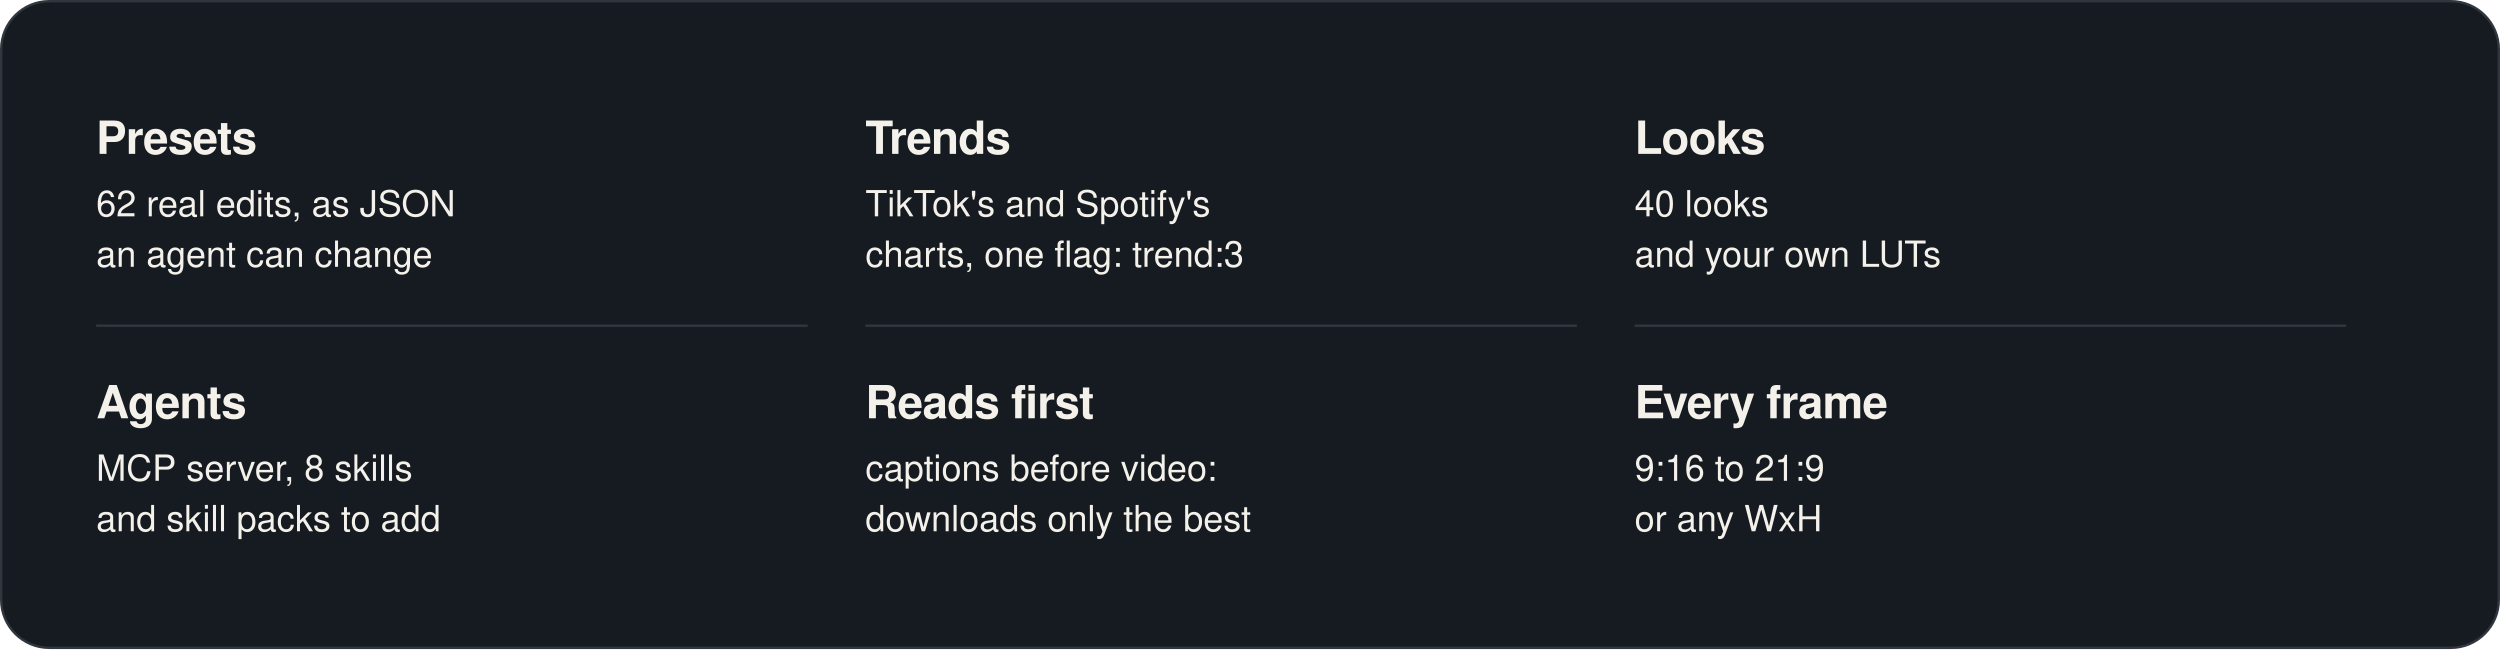
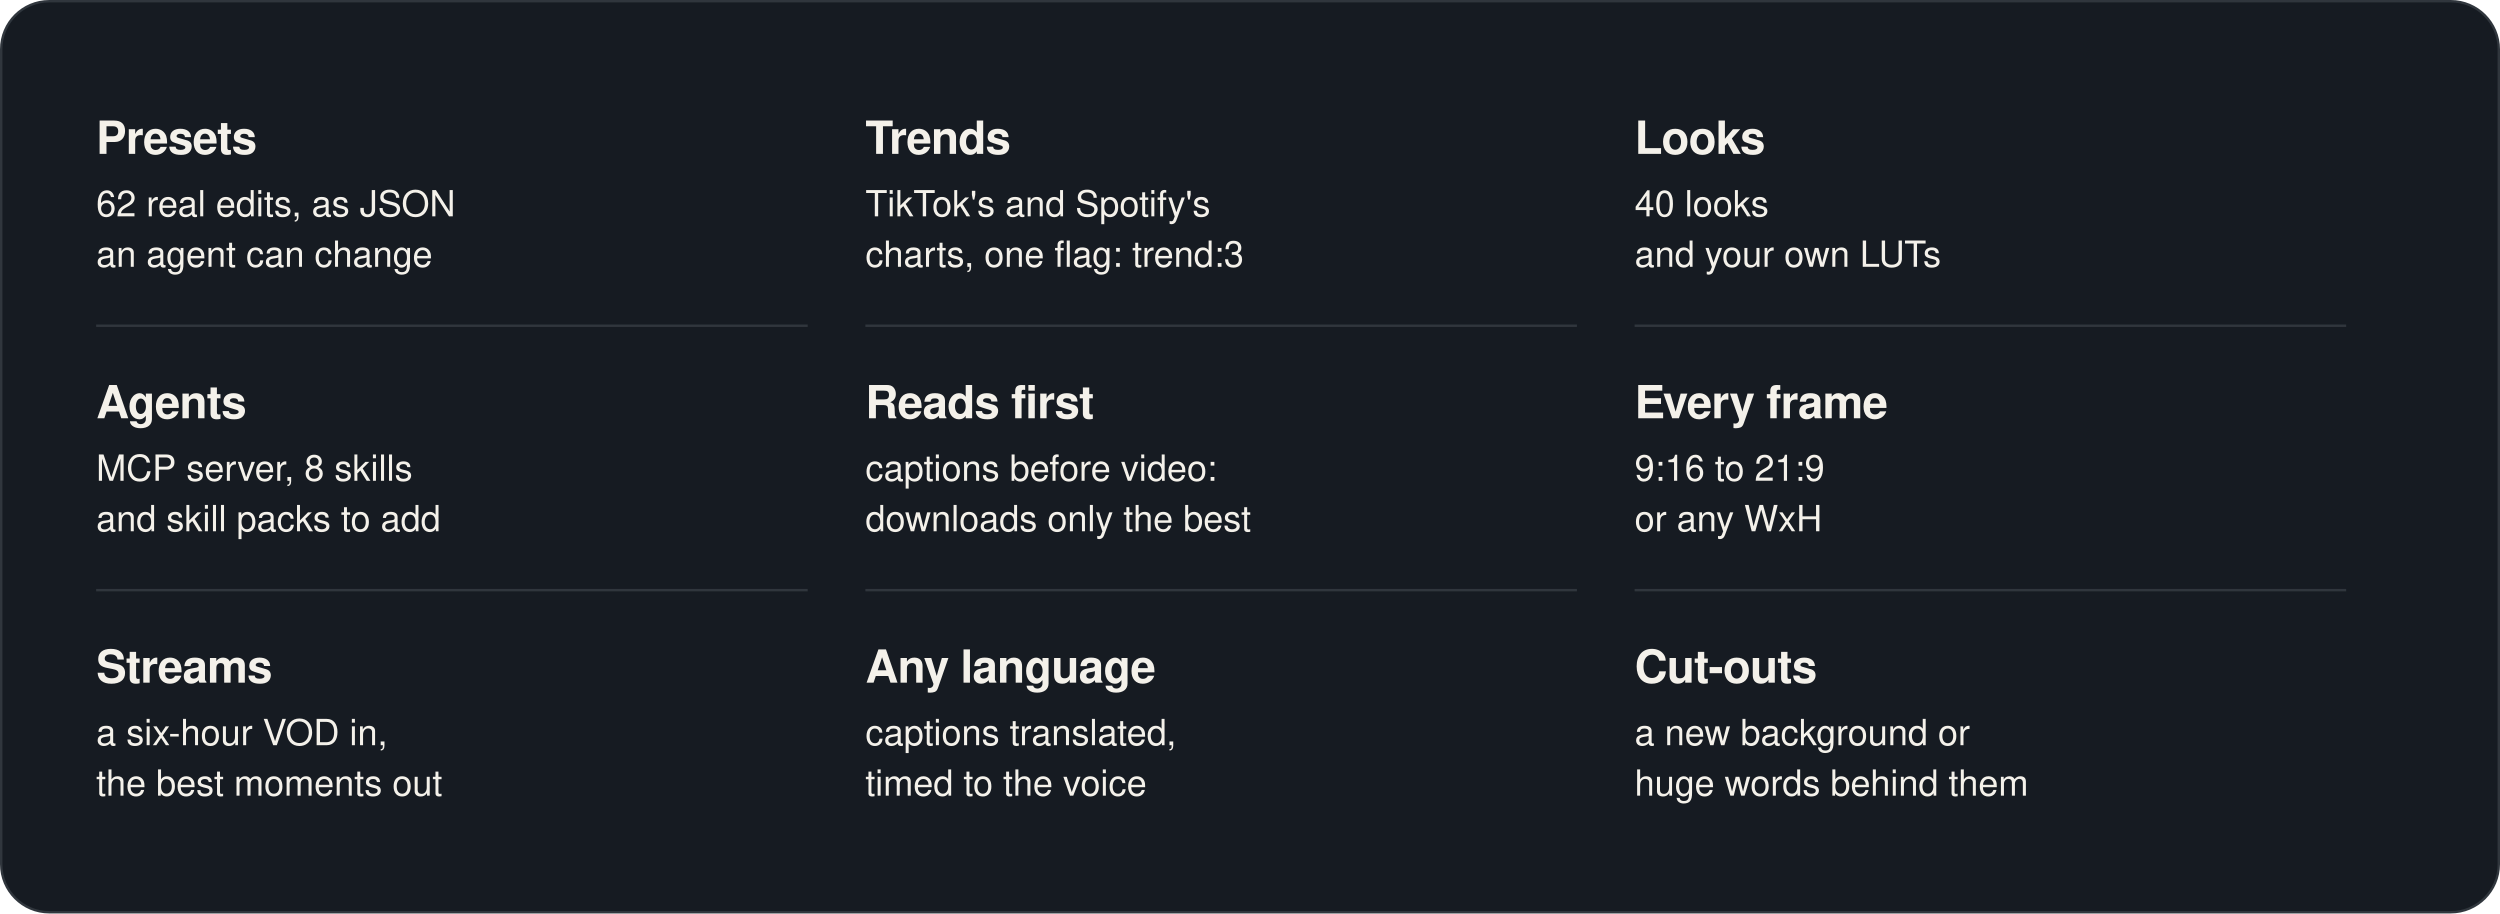
- <svg xmlns="http://www.w3.org/2000/svg" width="1040" height="270" viewBox="0 0 1040 270" role="img" aria-label="Presets, trends, looks, agents, reads captions first, every frame size">
-   <rect x="0.5" y="0.5" width="1039" height="269" rx="20" fill="#161B22" stroke="#30363D" />
+ <svg xmlns="http://www.w3.org/2000/svg" width="1040" height="380" viewBox="0 0 1040 380" role="img" aria-label="Presets, trends, looks, agents, reads captions first, every frame size, stream VODs into clips, captions in any language, the person cut out">
+   <rect x="0.5" y="0.5" width="1039" height="379" rx="20" fill="#161B22" stroke="#30363D" />
  <g transform="translate(40,40)">
    <text x="0" y="24" font-family="Helvetica Neue, Helvetica, Arial, Liberation Sans, sans-serif" font-weight="700" font-size="19" fill="#F4F1EA" text-anchor="start" letter-spacing="-0.3">Presets</text>
    <text x="0" y="50" font-family="Helvetica Neue, Helvetica, Arial, Liberation Sans, sans-serif" font-weight="300" font-size="15" fill="#F4F1EA" text-anchor="start" letter-spacing="0">62 real edits, as JSON</text>
    <text x="0" y="71" font-family="Helvetica Neue, Helvetica, Arial, Liberation Sans, sans-serif" font-weight="300" font-size="15" fill="#F4F1EA" text-anchor="start" letter-spacing="0">an agent can change</text>
    <text x="320" y="24" font-family="Helvetica Neue, Helvetica, Arial, Liberation Sans, sans-serif" font-weight="700" font-size="19" fill="#F4F1EA" text-anchor="start" letter-spacing="-0.3">Trends</text>
    <text x="320" y="50" font-family="Helvetica Neue, Helvetica, Arial, Liberation Sans, sans-serif" font-weight="300" font-size="15" fill="#F4F1EA" text-anchor="start" letter-spacing="0">TikTok's and Spotify's</text>
    <text x="320" y="71" font-family="Helvetica Neue, Helvetica, Arial, Liberation Sans, sans-serif" font-weight="300" font-size="15" fill="#F4F1EA" text-anchor="start" letter-spacing="0">charts, one flag: trend:3</text>
    <text x="640" y="24" font-family="Helvetica Neue, Helvetica, Arial, Liberation Sans, sans-serif" font-weight="700" font-size="19" fill="#F4F1EA" text-anchor="start" letter-spacing="-0.3">Looks</text>
    <text x="640" y="50" font-family="Helvetica Neue, Helvetica, Arial, Liberation Sans, sans-serif" font-weight="300" font-size="15" fill="#F4F1EA" text-anchor="start" letter-spacing="0">40 looks</text>
    <text x="640" y="71" font-family="Helvetica Neue, Helvetica, Arial, Liberation Sans, sans-serif" font-weight="300" font-size="15" fill="#F4F1EA" text-anchor="start" letter-spacing="0">and your own LUTs</text>
    <line x1="0" y1="95.5" x2="296" y2="95.5" stroke="#30363D" stroke-width="1" />
    <text x="0" y="134" font-family="Helvetica Neue, Helvetica, Arial, Liberation Sans, sans-serif" font-weight="700" font-size="19" fill="#F4F1EA" text-anchor="start" letter-spacing="-0.3">Agents</text>
    <text x="0" y="160" font-family="Helvetica Neue, Helvetica, Arial, Liberation Sans, sans-serif" font-weight="300" font-size="15" fill="#F4F1EA" text-anchor="start" letter-spacing="0">MCP server, 8 skills</text>
    <text x="0" y="181" font-family="Helvetica Neue, Helvetica, Arial, Liberation Sans, sans-serif" font-weight="300" font-size="15" fill="#F4F1EA" text-anchor="start" letter-spacing="0">and skill packs to add</text>
    <line x1="320" y1="95.5" x2="616" y2="95.5" stroke="#30363D" stroke-width="1" />
    <text x="320" y="134" font-family="Helvetica Neue, Helvetica, Arial, Liberation Sans, sans-serif" font-weight="700" font-size="19" fill="#F4F1EA" text-anchor="start" letter-spacing="-0.3">Reads first</text>
    <text x="320" y="160" font-family="Helvetica Neue, Helvetica, Arial, Liberation Sans, sans-serif" font-weight="300" font-size="15" fill="#F4F1EA" text-anchor="start" letter-spacing="0">captions before video:</text>
    <text x="320" y="181" font-family="Helvetica Neue, Helvetica, Arial, Liberation Sans, sans-serif" font-weight="300" font-size="15" fill="#F4F1EA" text-anchor="start" letter-spacing="0">downloads only the best</text>
    <line x1="640" y1="95.5" x2="936" y2="95.5" stroke="#30363D" stroke-width="1" />
    <text x="640" y="134" font-family="Helvetica Neue, Helvetica, Arial, Liberation Sans, sans-serif" font-weight="700" font-size="19" fill="#F4F1EA" text-anchor="start" letter-spacing="-0.3">Every frame</text>
    <text x="640" y="160" font-family="Helvetica Neue, Helvetica, Arial, Liberation Sans, sans-serif" font-weight="300" font-size="15" fill="#F4F1EA" text-anchor="start" letter-spacing="0">9:16 to 21:9</text>
    <text x="640" y="181" font-family="Helvetica Neue, Helvetica, Arial, Liberation Sans, sans-serif" font-weight="300" font-size="15" fill="#F4F1EA" text-anchor="start" letter-spacing="0">or any WxH</text>
+     <line x1="0" y1="205.5" x2="296" y2="205.5" stroke="#30363D" stroke-width="1" />
+     <text x="0" y="244" font-family="Helvetica Neue, Helvetica, Arial, Liberation Sans, sans-serif" font-weight="700" font-size="19" fill="#F4F1EA" text-anchor="start" letter-spacing="-0.3">Streams</text>
+     <text x="0" y="270" font-family="Helvetica Neue, Helvetica, Arial, Liberation Sans, sans-serif" font-weight="300" font-size="15" fill="#F4F1EA" text-anchor="start" letter-spacing="0">a six-hour VOD in,</text>
+     <text x="0" y="291" font-family="Helvetica Neue, Helvetica, Arial, Liberation Sans, sans-serif" font-weight="300" font-size="15" fill="#F4F1EA" text-anchor="start" letter-spacing="0">the best moments out</text>
+     <line x1="320" y1="205.5" x2="616" y2="205.5" stroke="#30363D" stroke-width="1" />
+     <text x="320" y="244" font-family="Helvetica Neue, Helvetica, Arial, Liberation Sans, sans-serif" font-weight="700" font-size="19" fill="#F4F1EA" text-anchor="start" letter-spacing="-0.3">Any language</text>
+     <text x="320" y="270" font-family="Helvetica Neue, Helvetica, Arial, Liberation Sans, sans-serif" font-weight="300" font-size="15" fill="#F4F1EA" text-anchor="start" letter-spacing="0">captions translated,</text>
+     <text x="320" y="291" font-family="Helvetica Neue, Helvetica, Arial, Liberation Sans, sans-serif" font-weight="300" font-size="15" fill="#F4F1EA" text-anchor="start" letter-spacing="0">timed to the voice</text>
+     <line x1="640" y1="205.5" x2="936" y2="205.5" stroke="#30363D" stroke-width="1" />
+     <text x="640" y="244" font-family="Helvetica Neue, Helvetica, Arial, Liberation Sans, sans-serif" font-weight="700" font-size="19" fill="#F4F1EA" text-anchor="start" letter-spacing="-0.3">Cut-outs</text>
+     <text x="640" y="270" font-family="Helvetica Neue, Helvetica, Arial, Liberation Sans, sans-serif" font-weight="300" font-size="15" fill="#F4F1EA" text-anchor="start" letter-spacing="0">a new background or</text>
+     <text x="640" y="291" font-family="Helvetica Neue, Helvetica, Arial, Liberation Sans, sans-serif" font-weight="300" font-size="15" fill="#F4F1EA" text-anchor="start" letter-spacing="0">huge words behind them</text>
  </g>
</svg>
